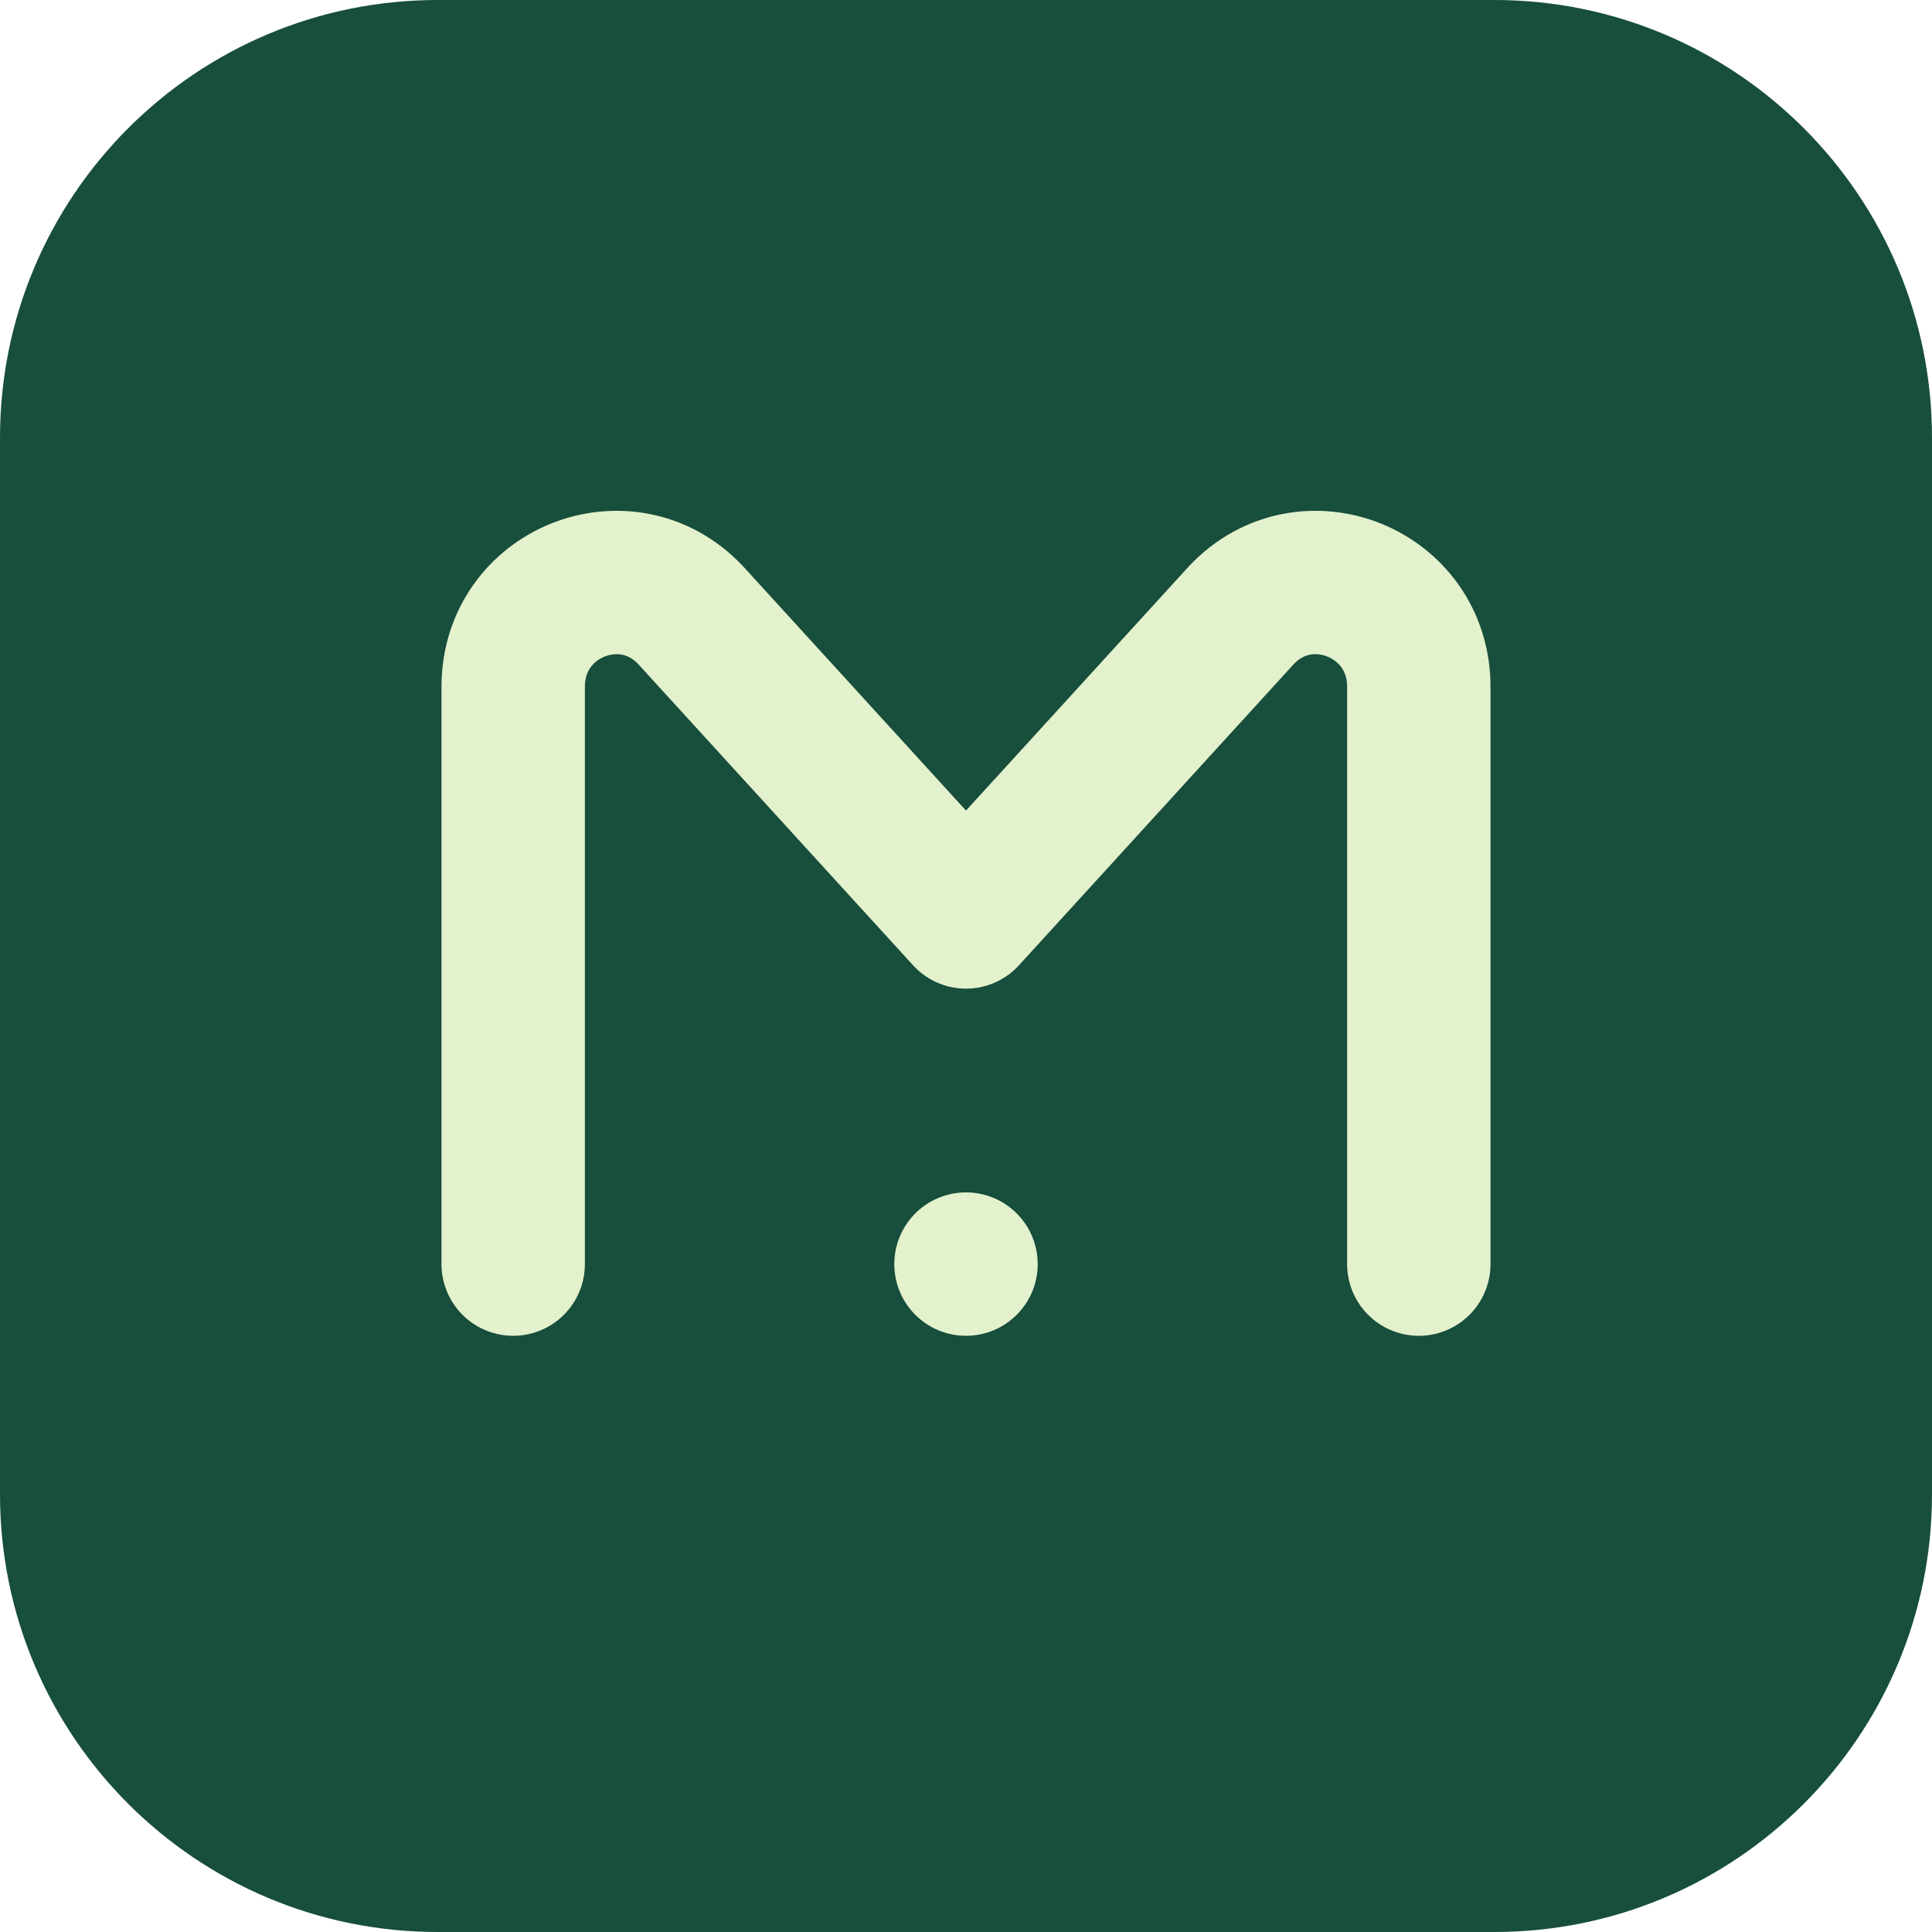
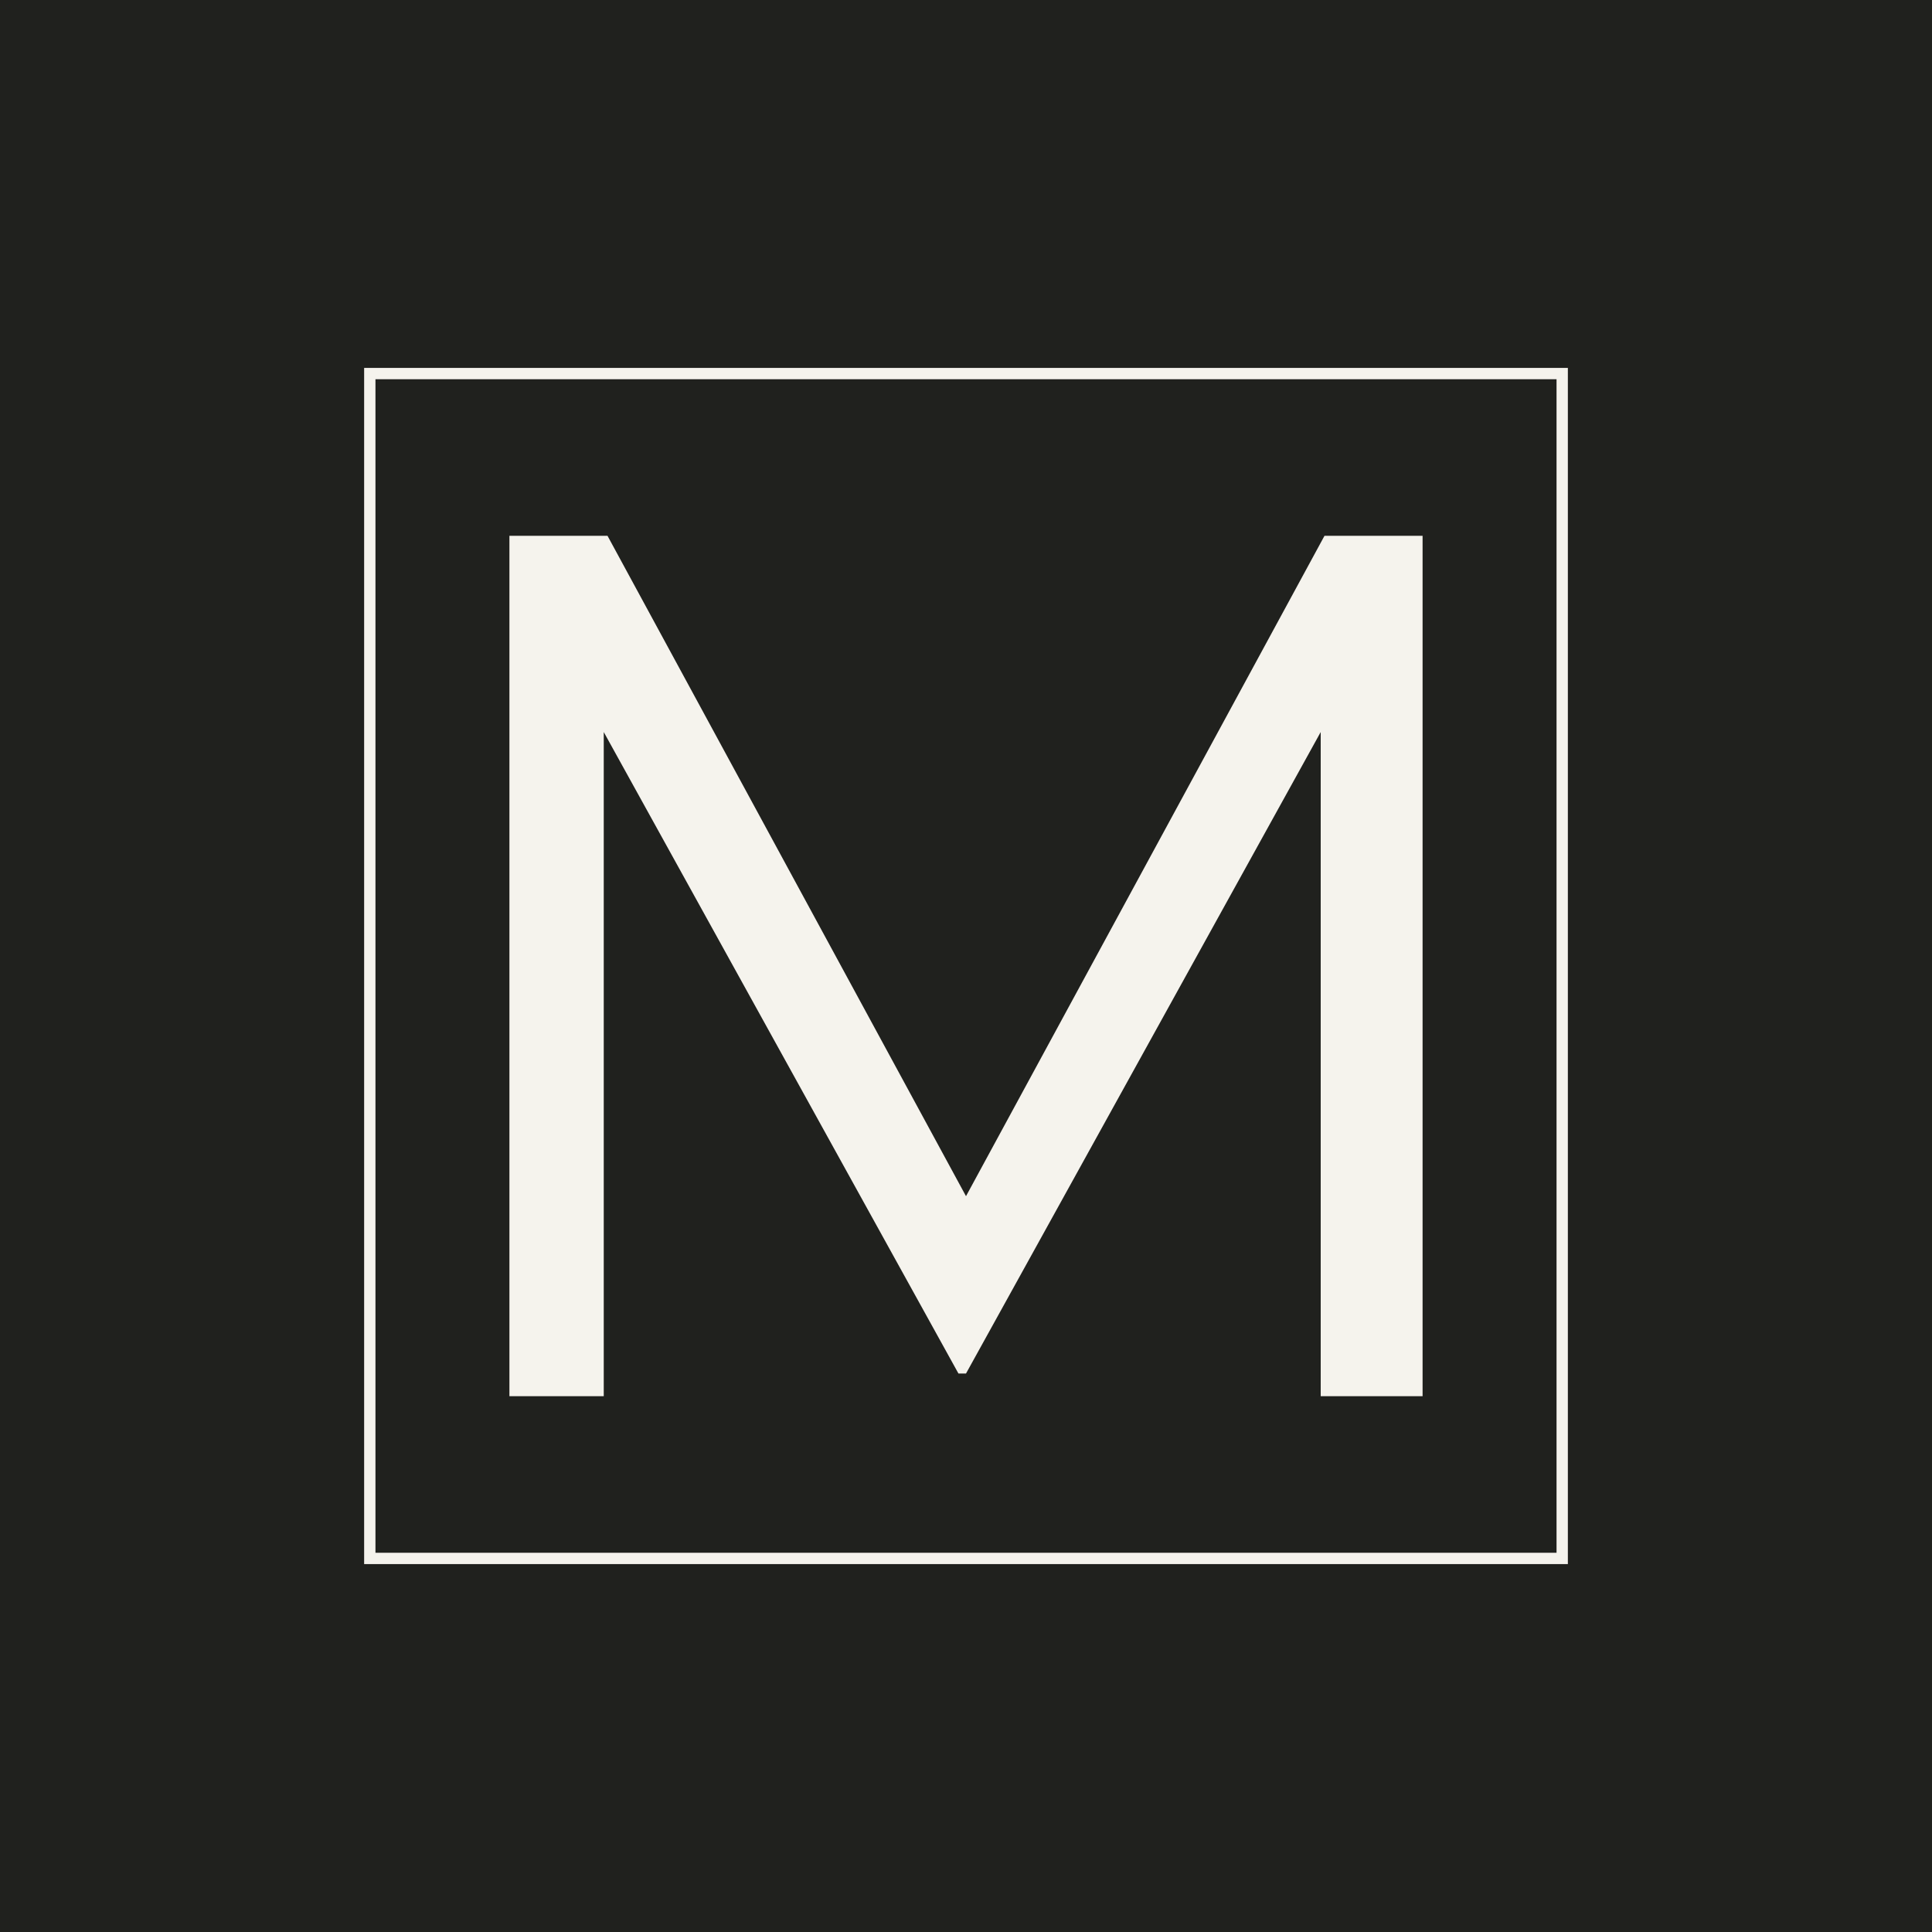
<svg xmlns="http://www.w3.org/2000/svg" width="512" height="512" viewBox="0 0 512 512">
-   <rect width="512" height="512" rx="116" fill="#174e3c" />
-   <path d="M136 335V182c0-25 30-37 47-19l73 80 73-80c17-18 47-6 47 19v153" stroke="#e4f1cd" stroke-width="38" stroke-linecap="round" stroke-linejoin="round" fill="none" />
-   <circle cx="256" cy="335" r="19" fill="#e4f1cd" />
+   <rect width="512" height="512" fill="#20211e" />
+   <rect x="98" y="99" width="316" height="314" fill="none" stroke="#f5f3ed" stroke-width="3" />
+   <path d="M135 370V142h26l95 175 95-175h26v228h-27V194l-94 170h-2l-94-170v176z" fill="#f5f3ed" />
</svg>
